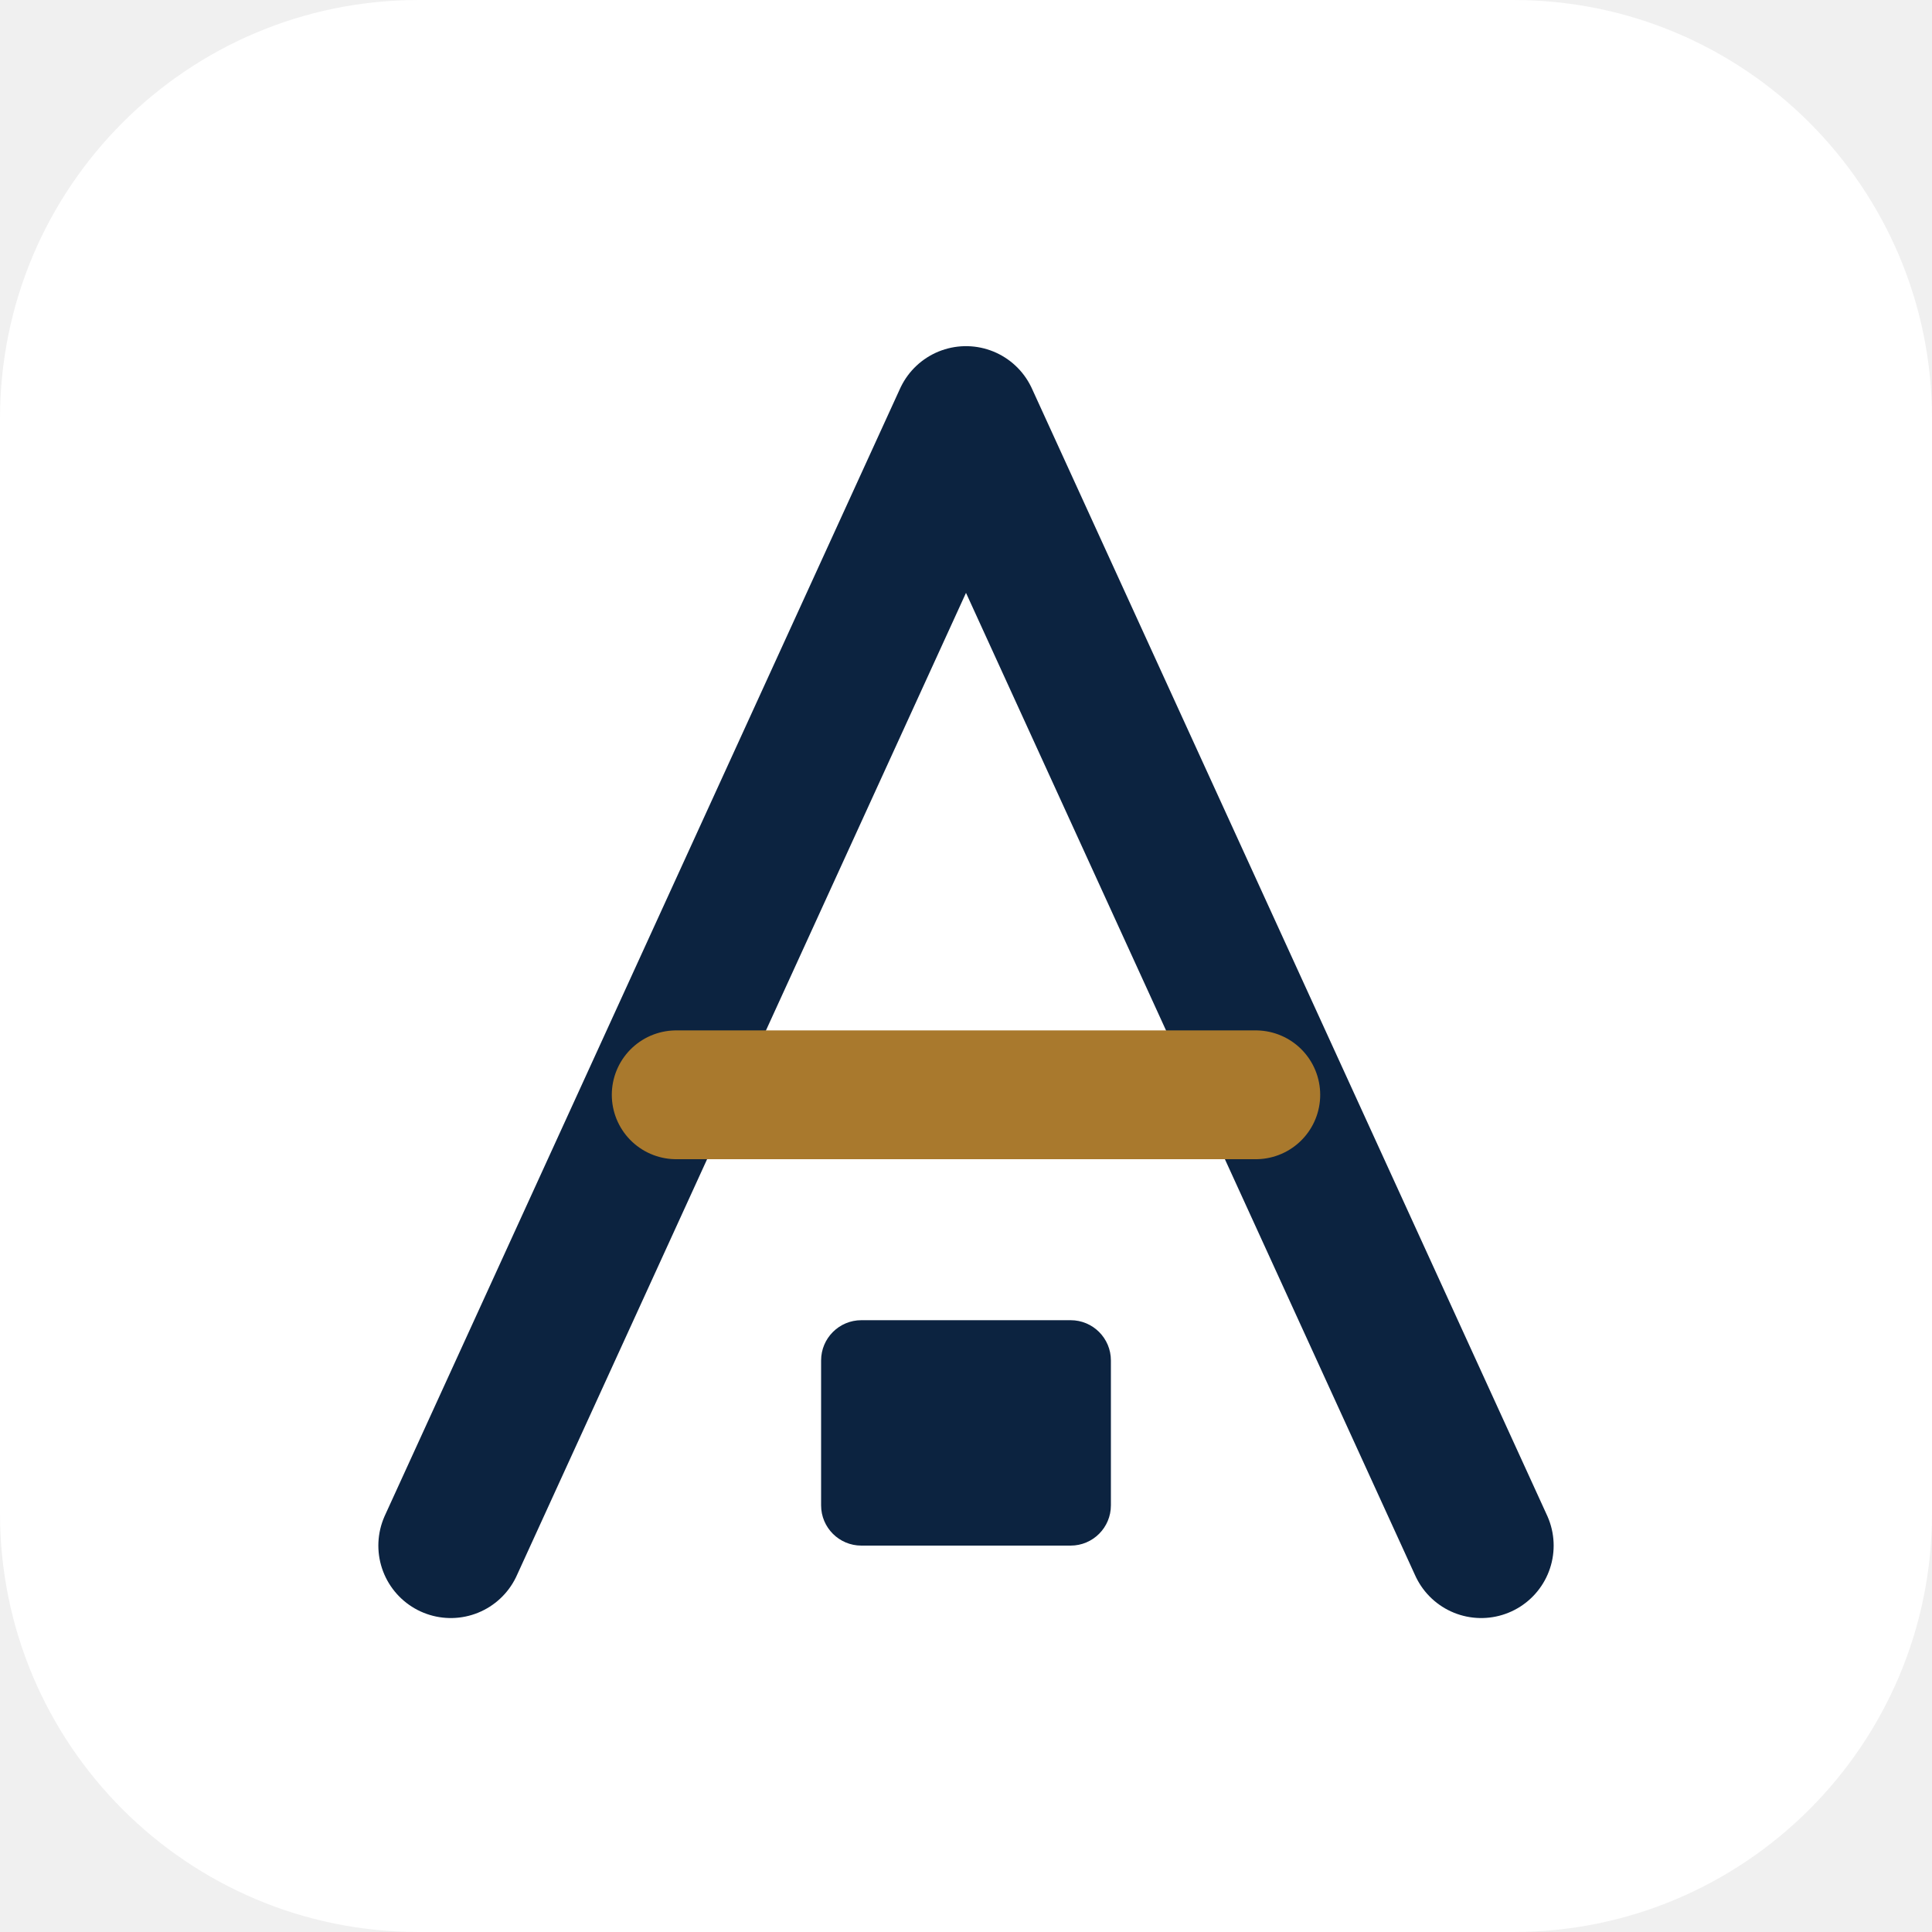
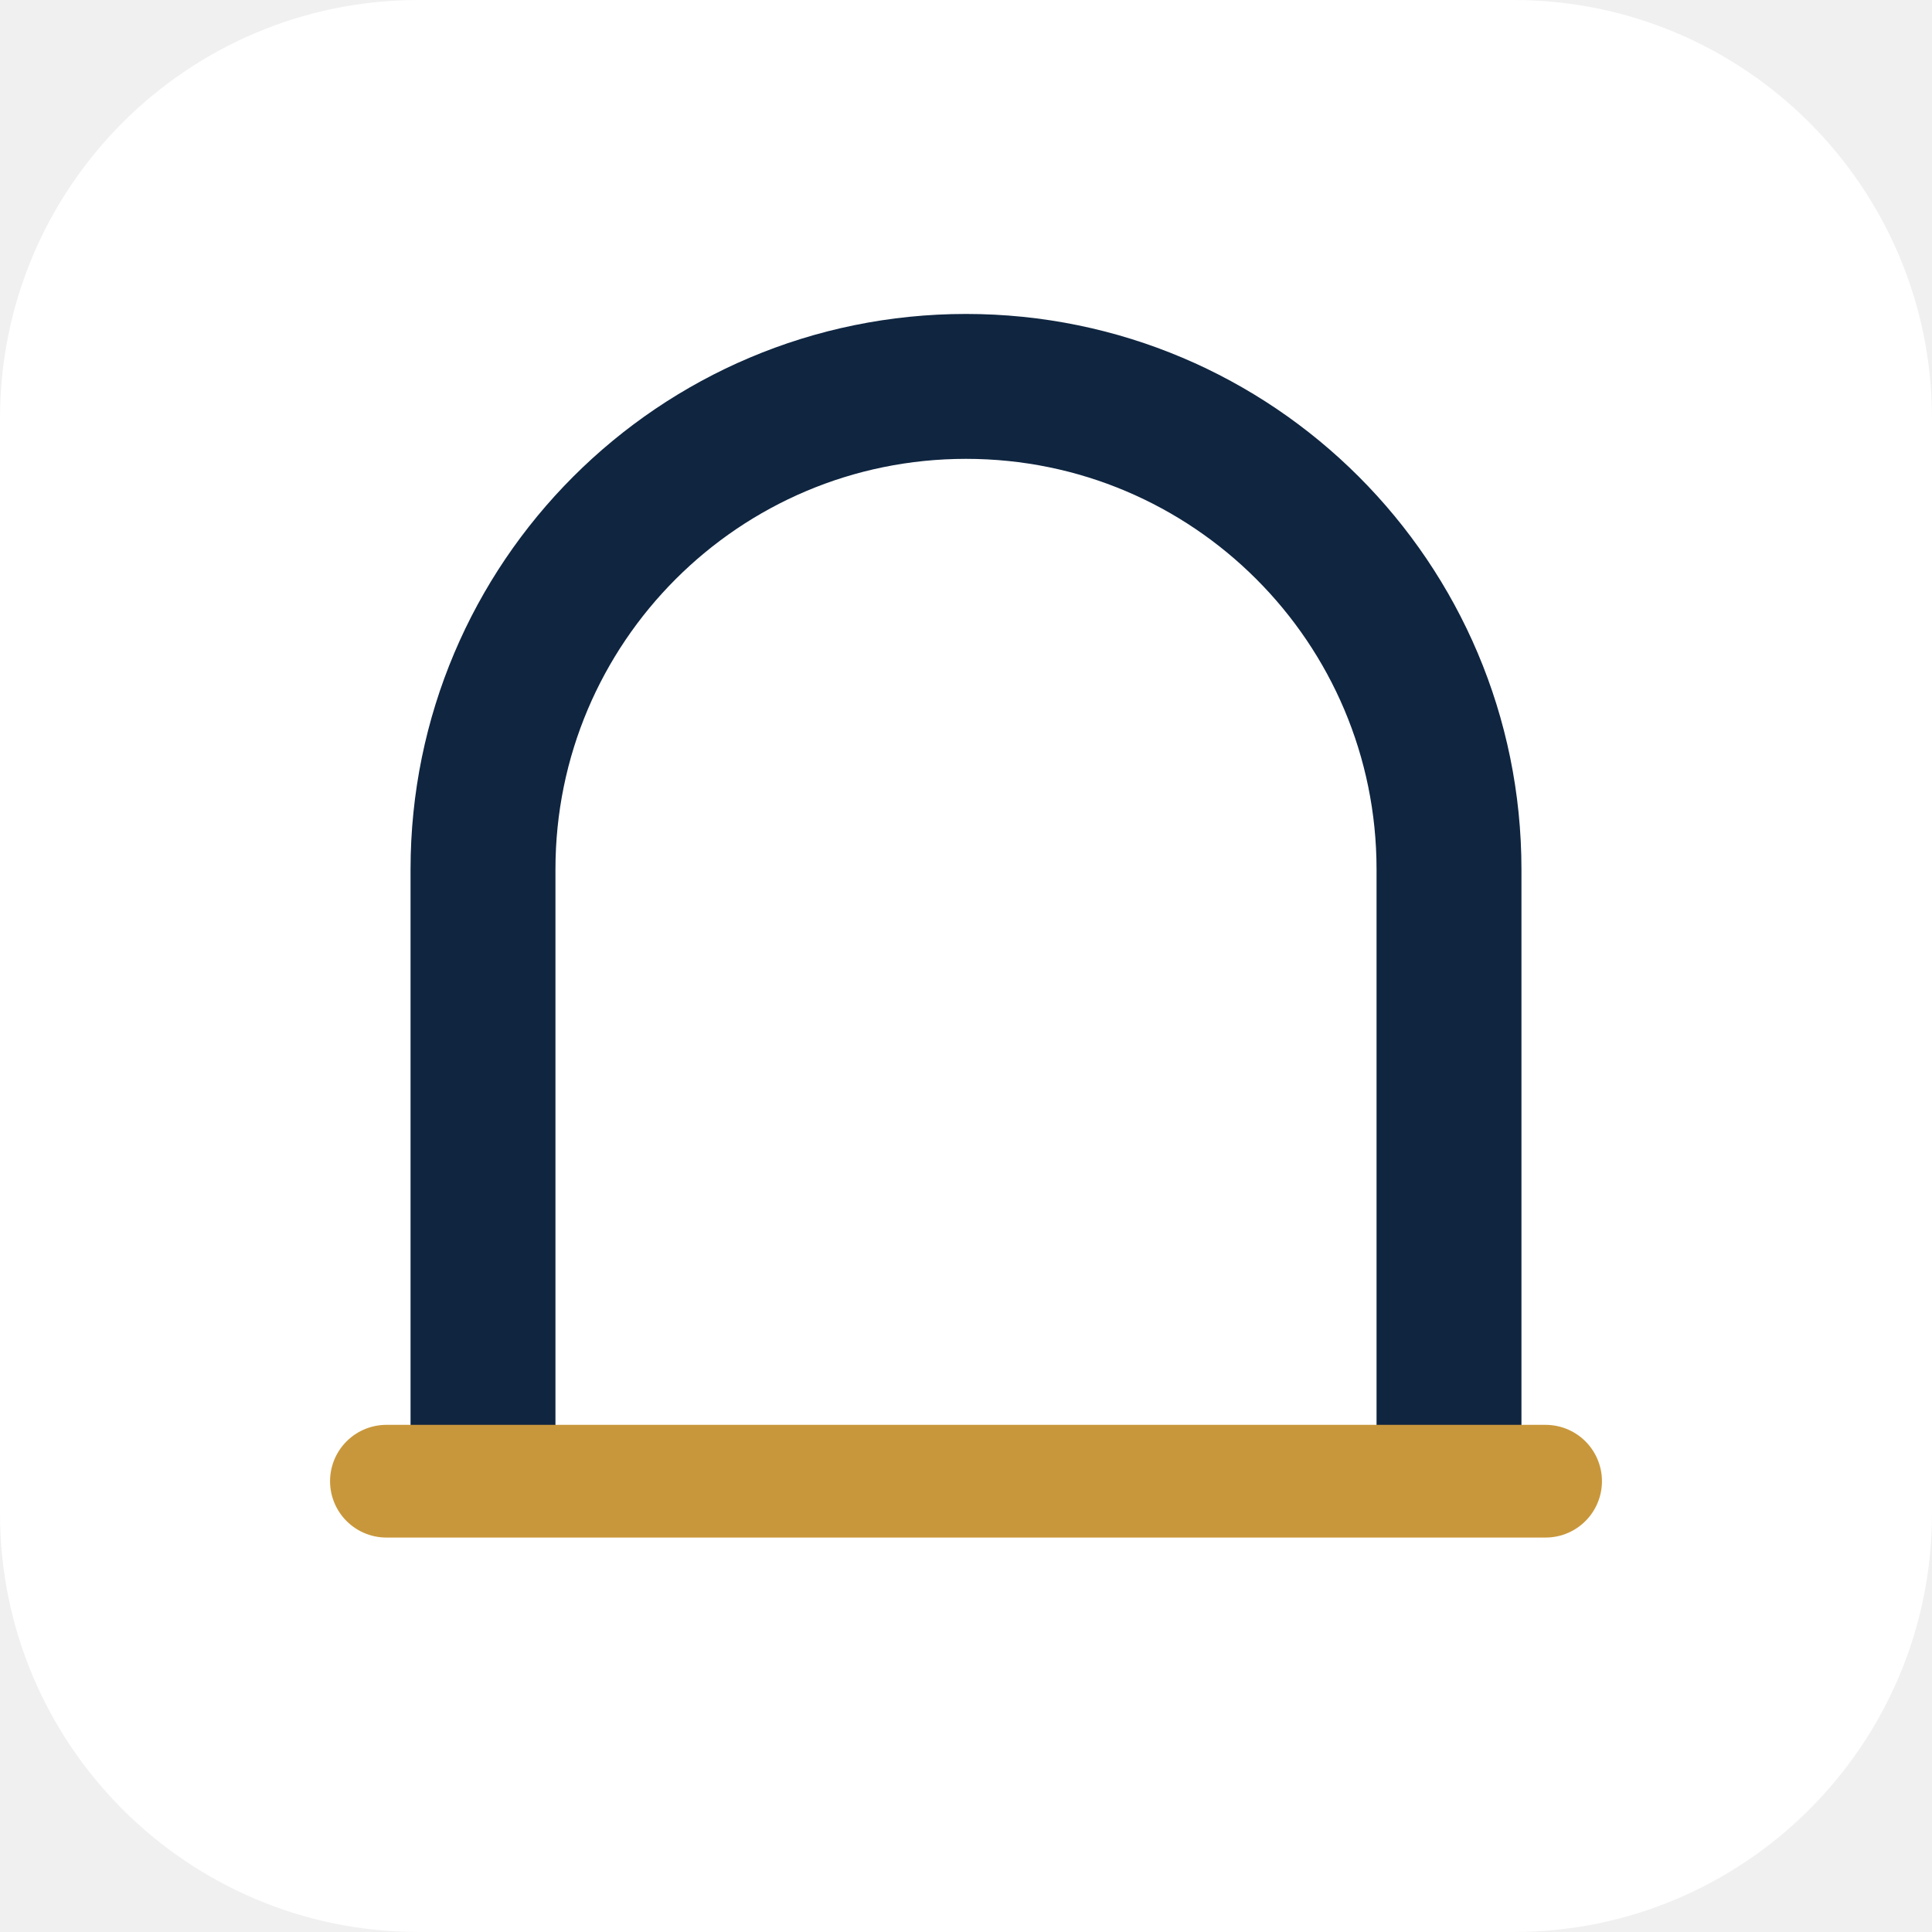
<svg xmlns="http://www.w3.org/2000/svg" viewBox="0 0 120 120">
  <rect width="120" height="120" rx="26" fill="#FFFFFF" />
-   <path d="M28 96 L60 26 L92 96" fill="none" stroke="#0C2340" stroke-width="9" stroke-linecap="round" stroke-linejoin="round" />
-   <path d="M42 68 H78" stroke="#A9792D" stroke-width="8" stroke-linecap="round" />
-   <rect x="51" y="82" width="18" height="14" rx="2.5" fill="#0C2340" />
+   <path d="M30 90 V54 A30 30 0 0 1 90 54 V90" fill="none" stroke="#0F2540" stroke-width="9" stroke-linecap="round" />
+   <path d="M24 92 H96" stroke="#C9973B" stroke-width="7" stroke-linecap="round" />
</svg>
